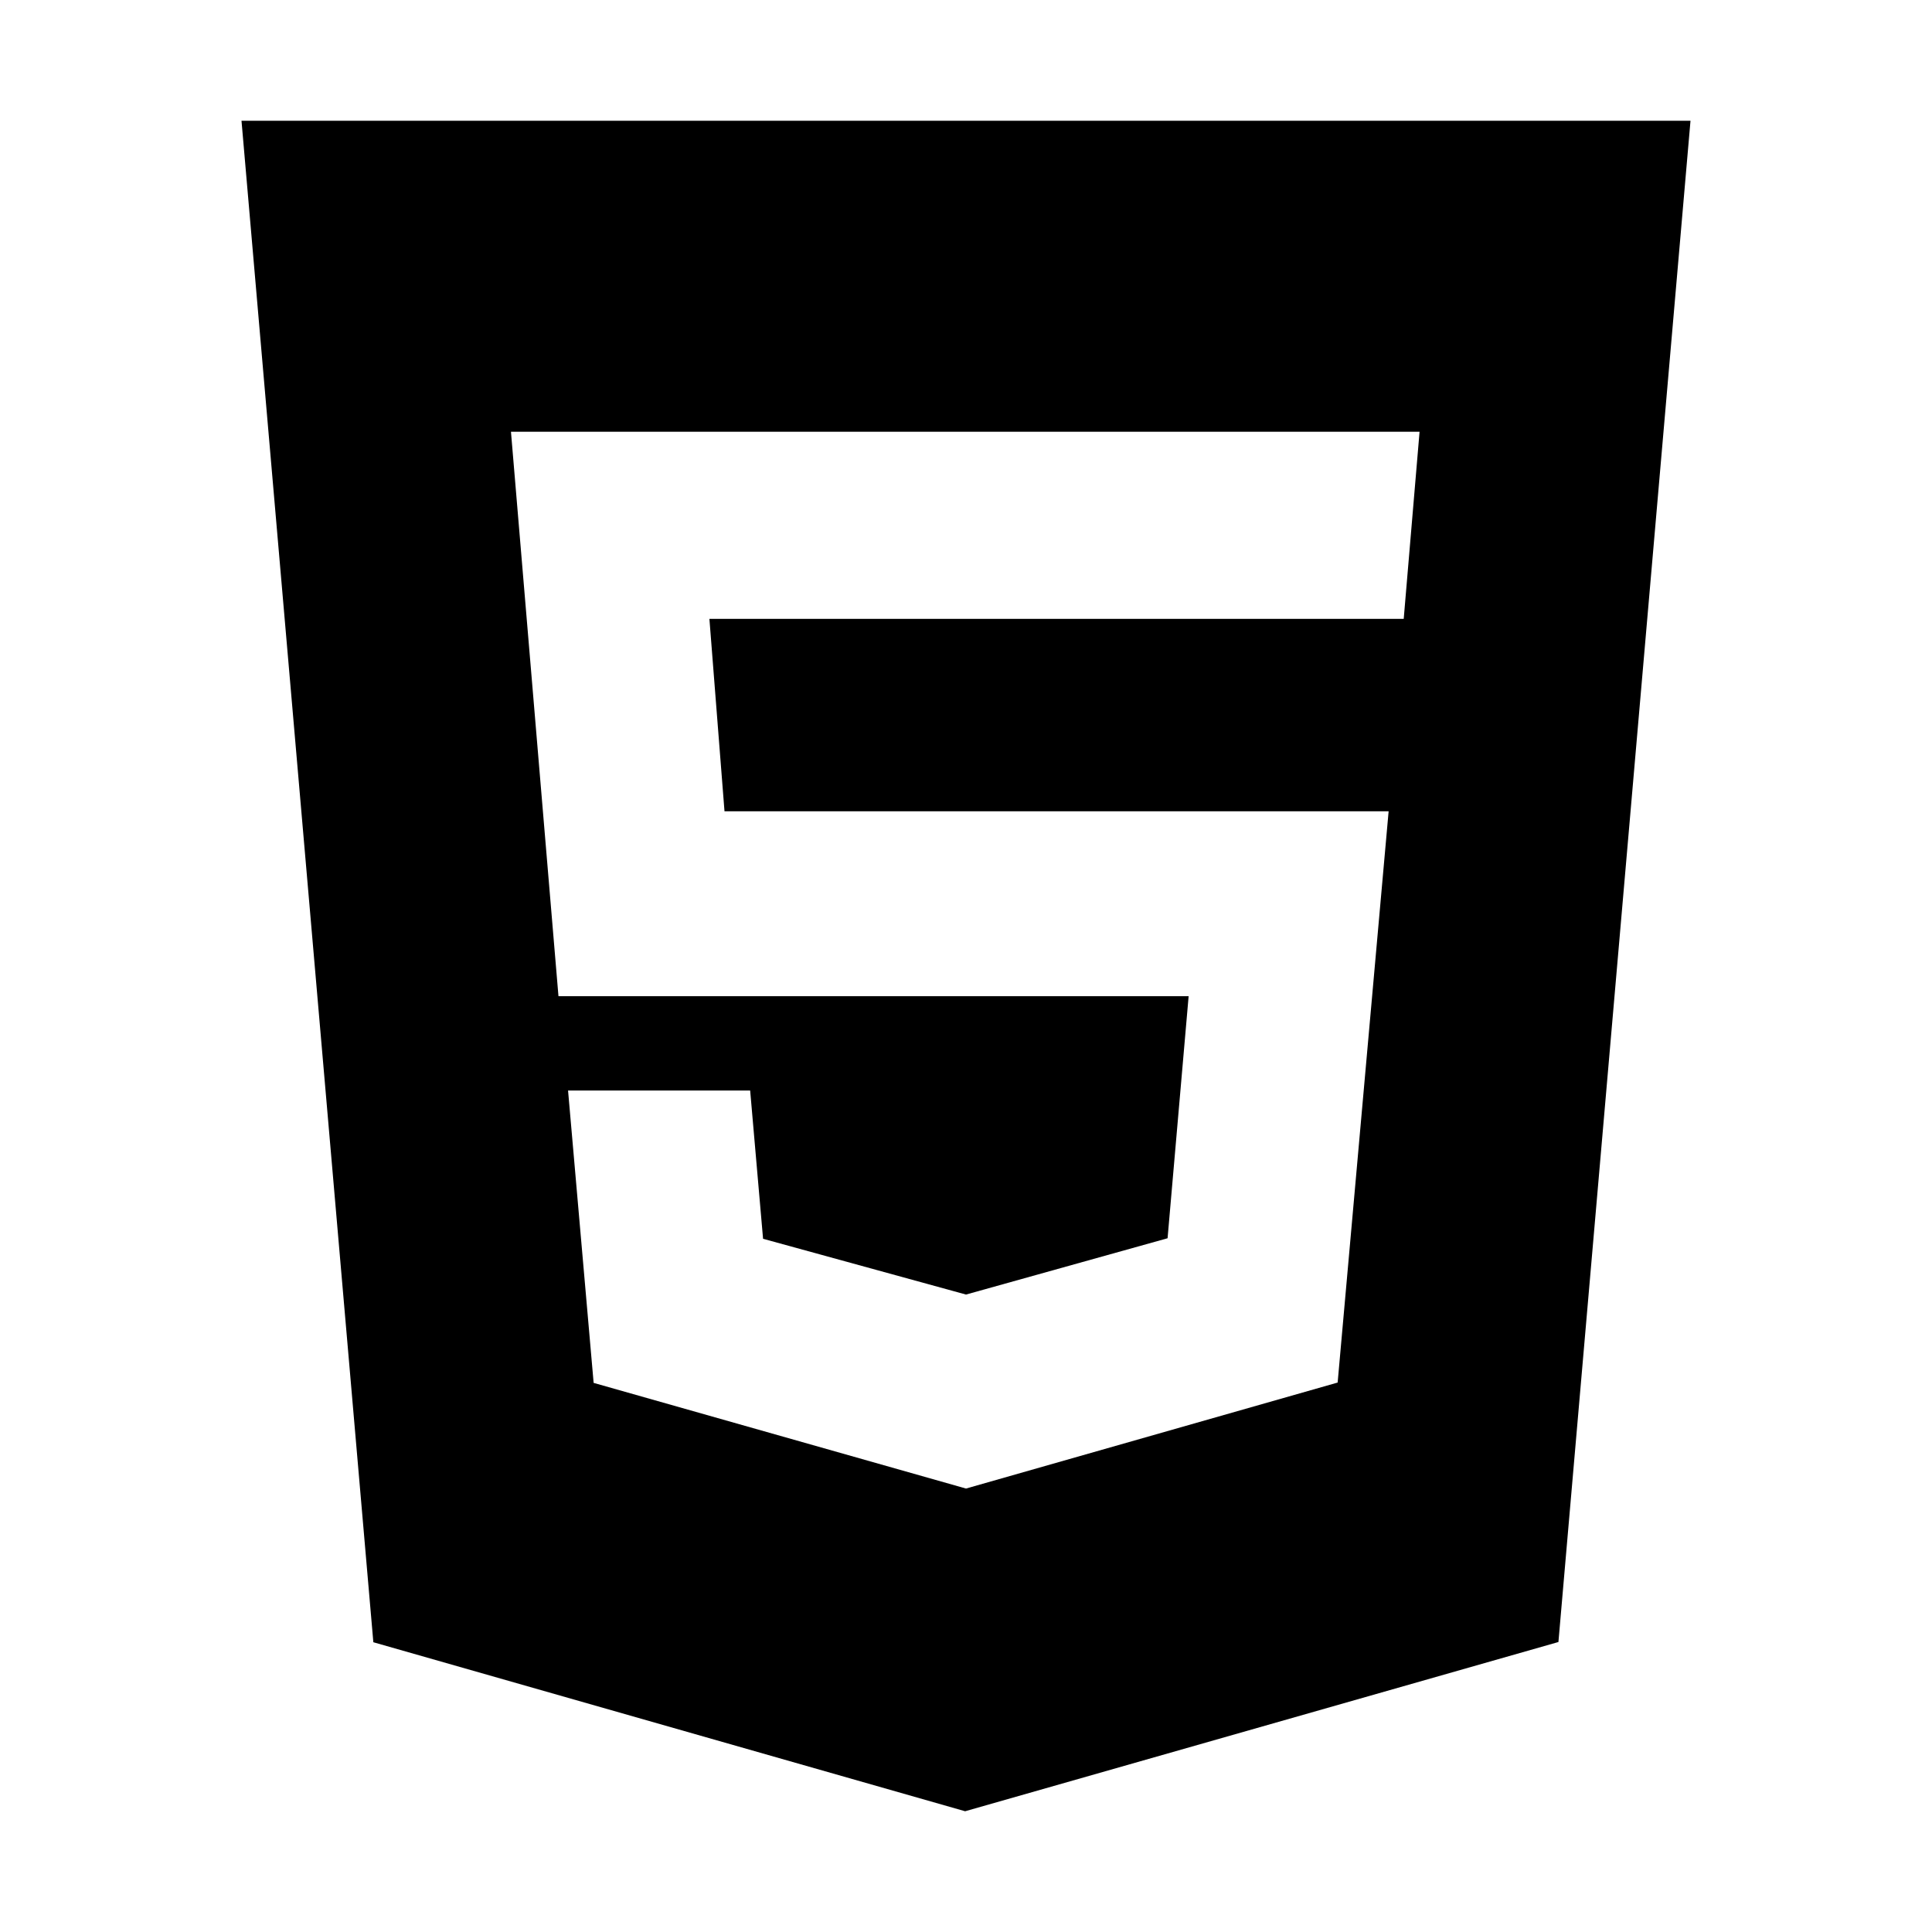
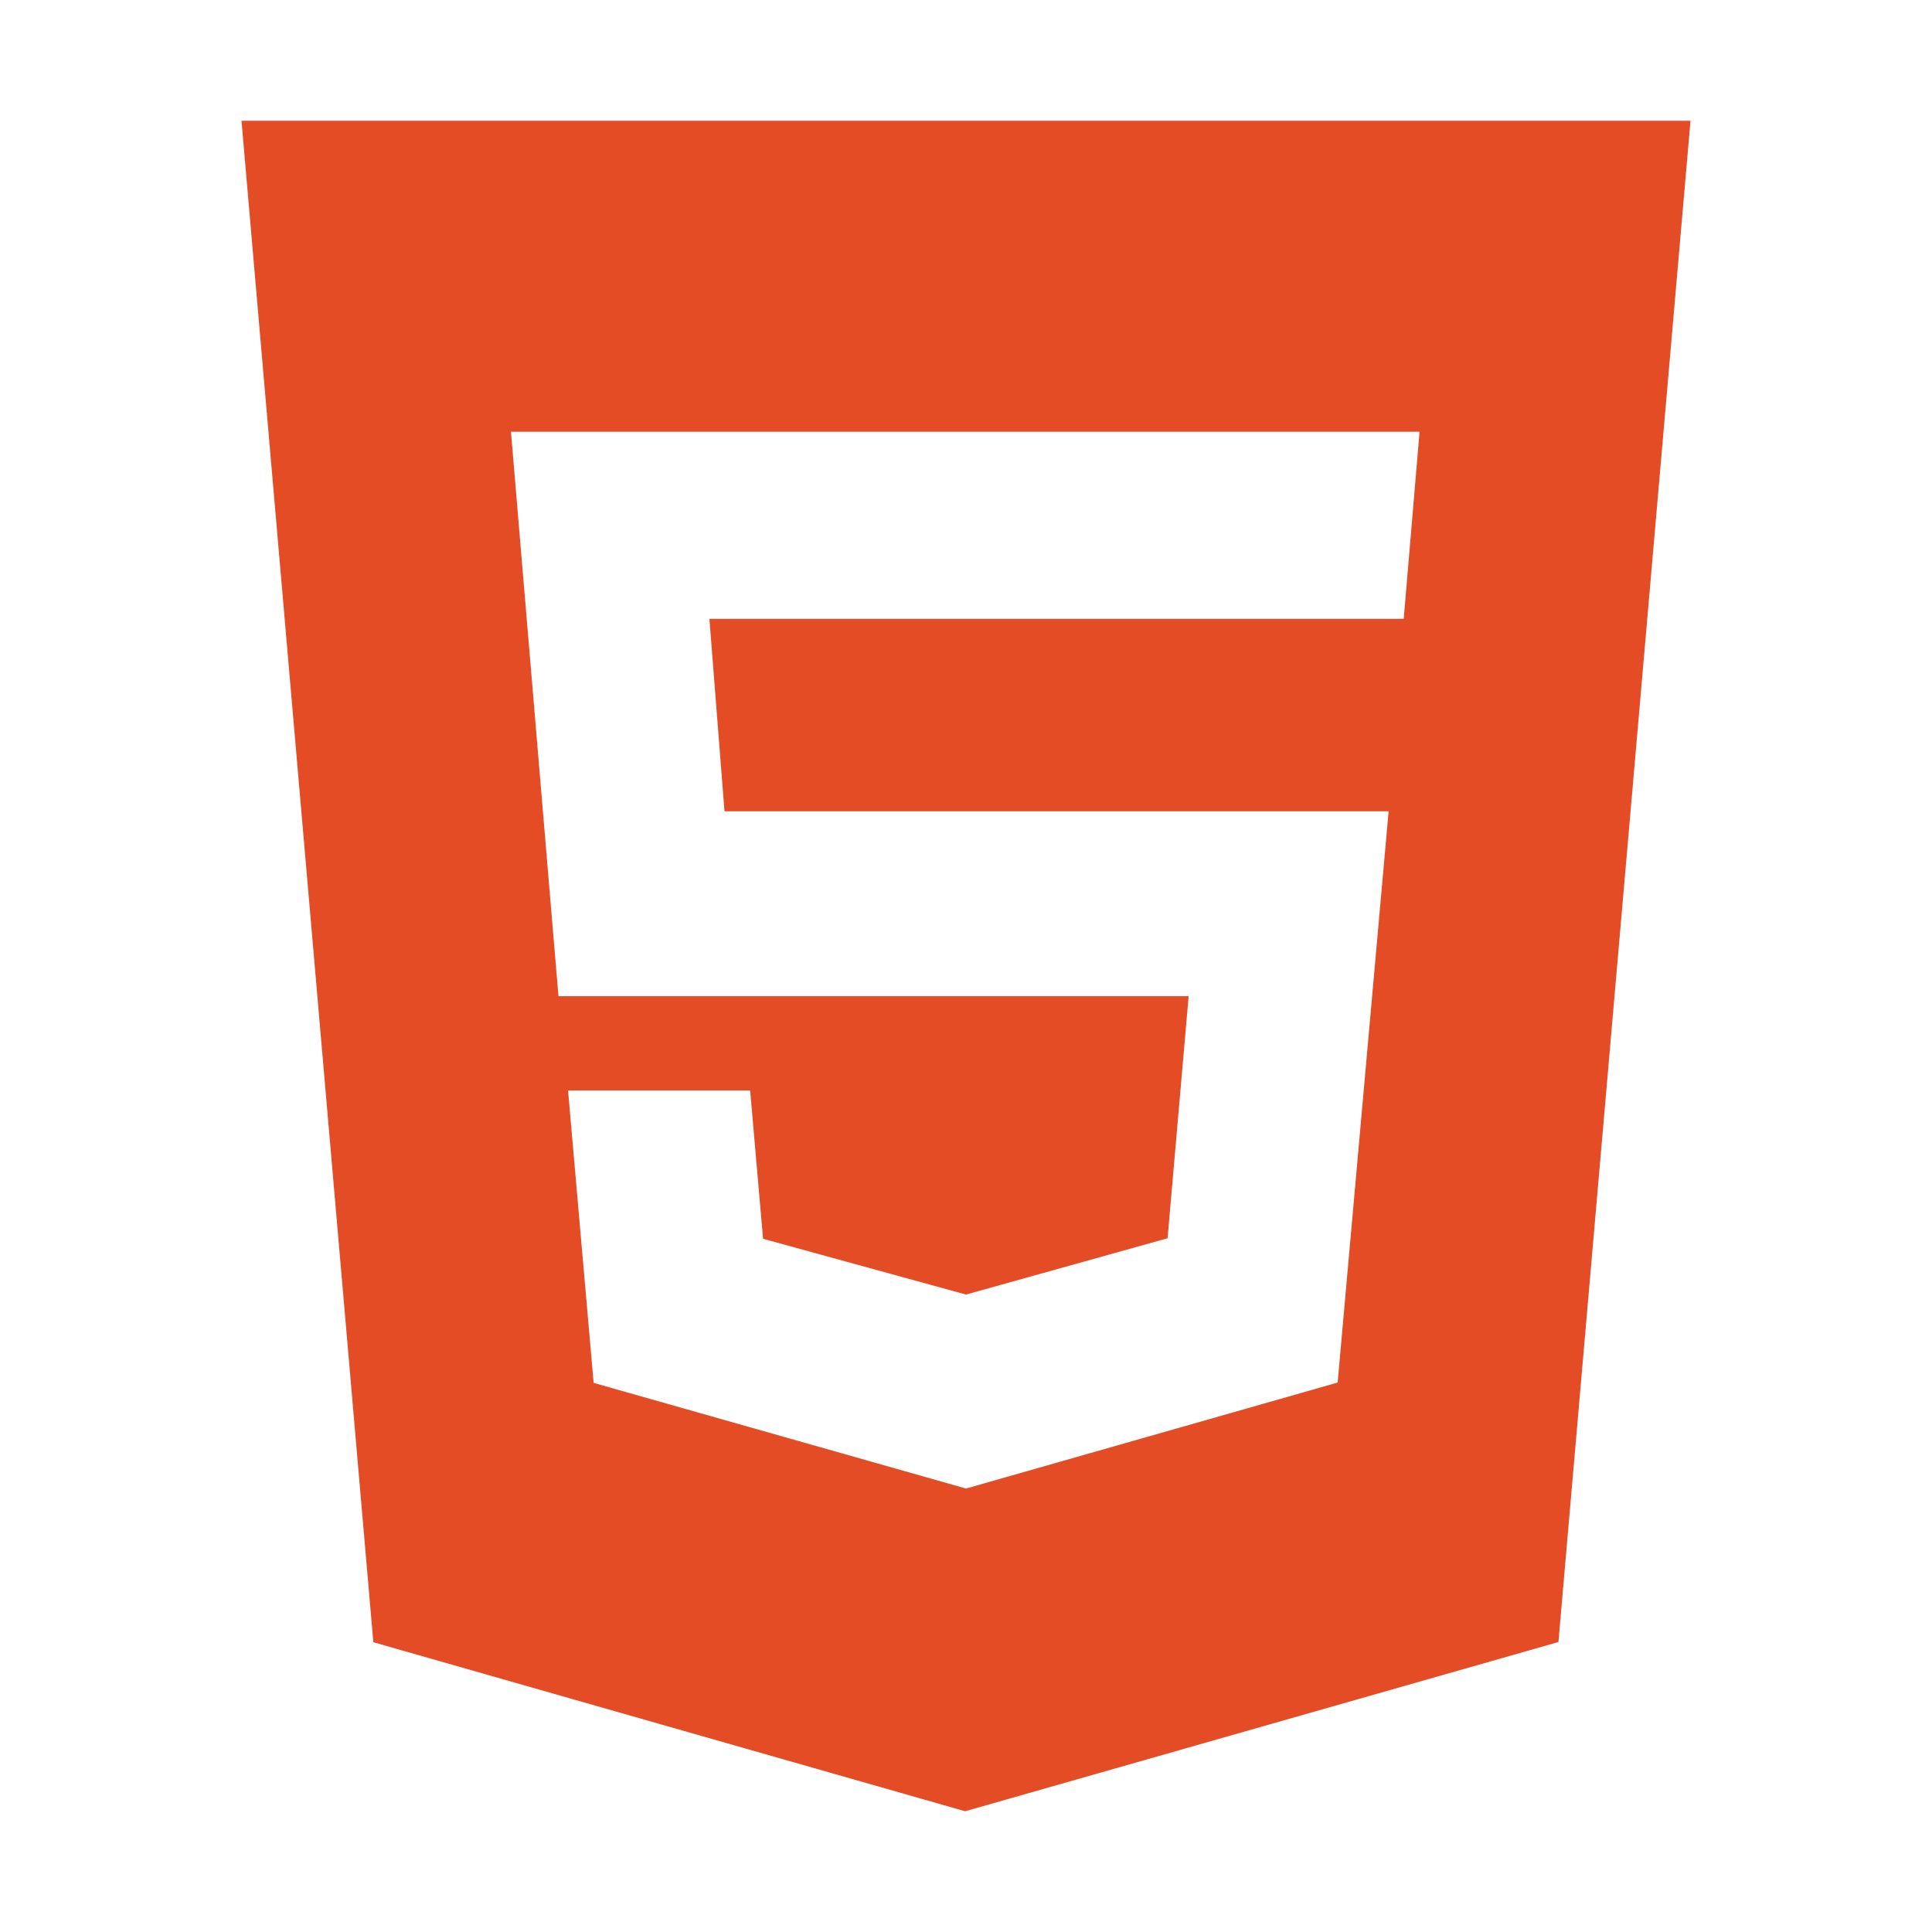
- <svg xmlns="http://www.w3.org/2000/svg" class="ionicon" viewBox="0 0 512 512">
+ <svg xmlns="http://www.w3.org/2000/svg" style="fill: #e44c25;" class="ionicon" viewBox="0 0 512 512">
  <path d="M64 32l34.94 403.21L255.77 480 413 435.15 448 32zm308 132H188l4 51h176l-13.51 151.39L256 394.48l-98.68-28-6.78-77.48h48.26l3.42 39.29L256 343.07l53.42-14.92L315 264H148l-12.59-149.59H376.2z" />
</svg>
